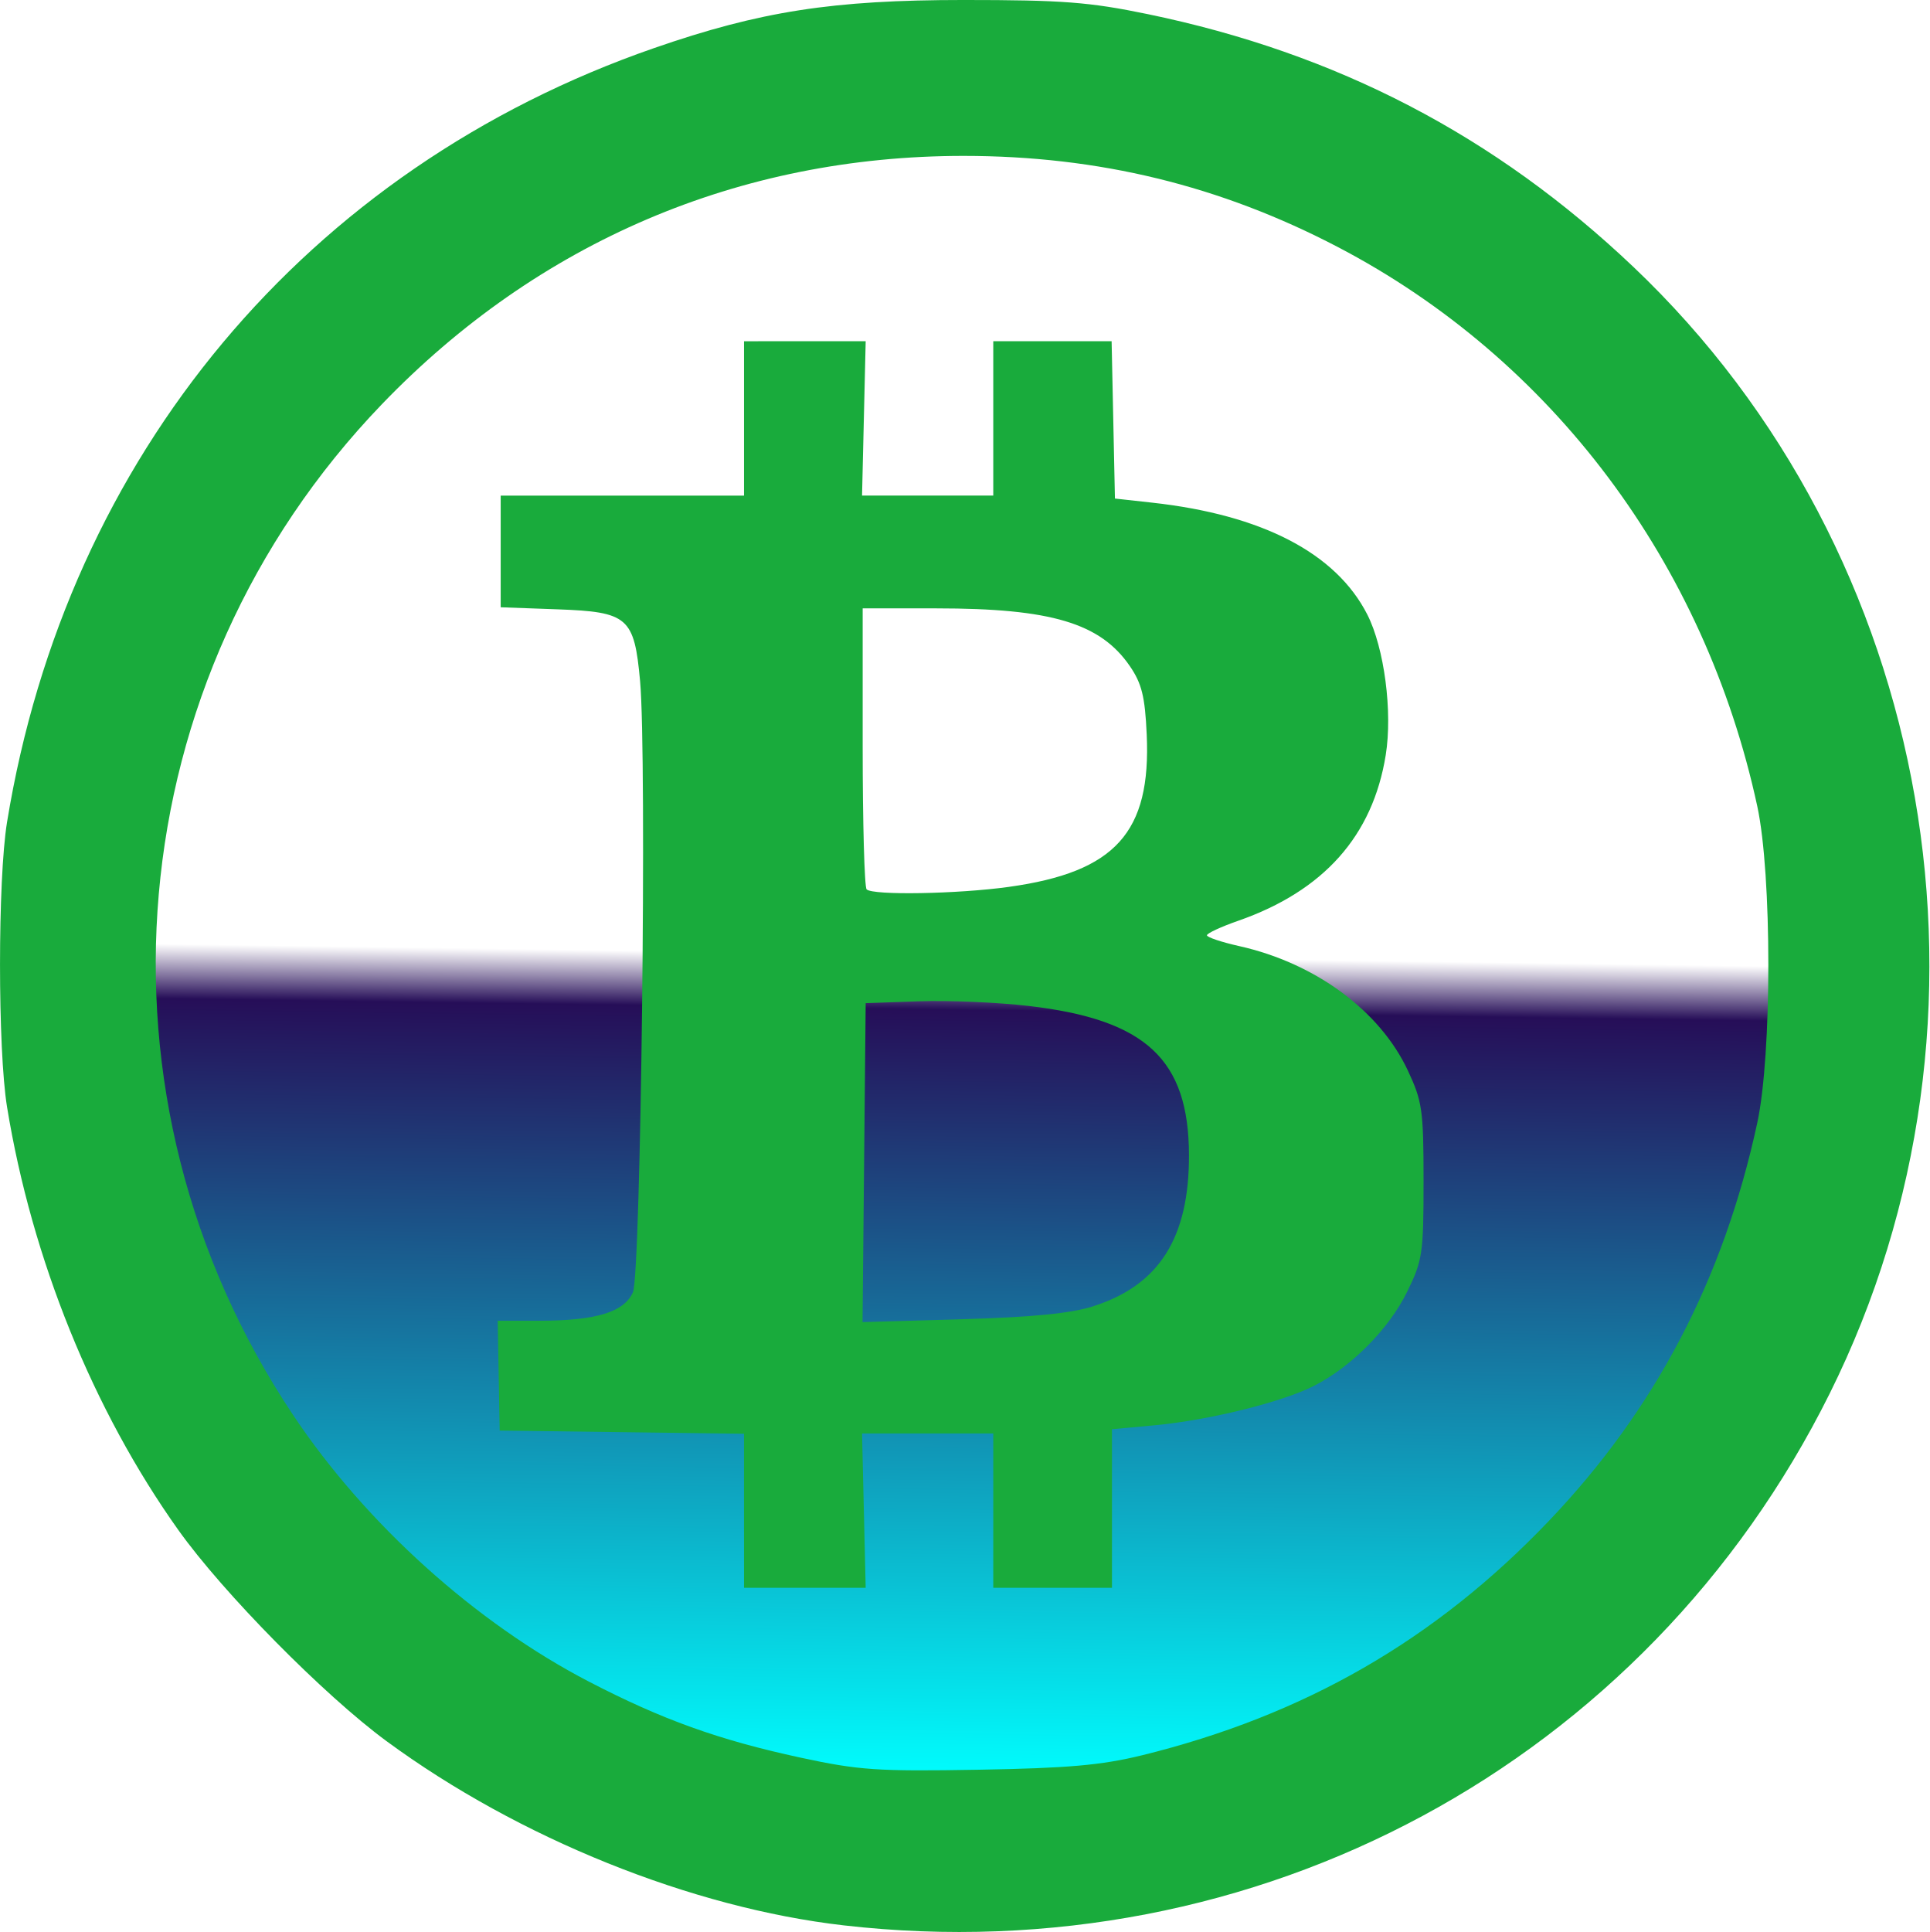
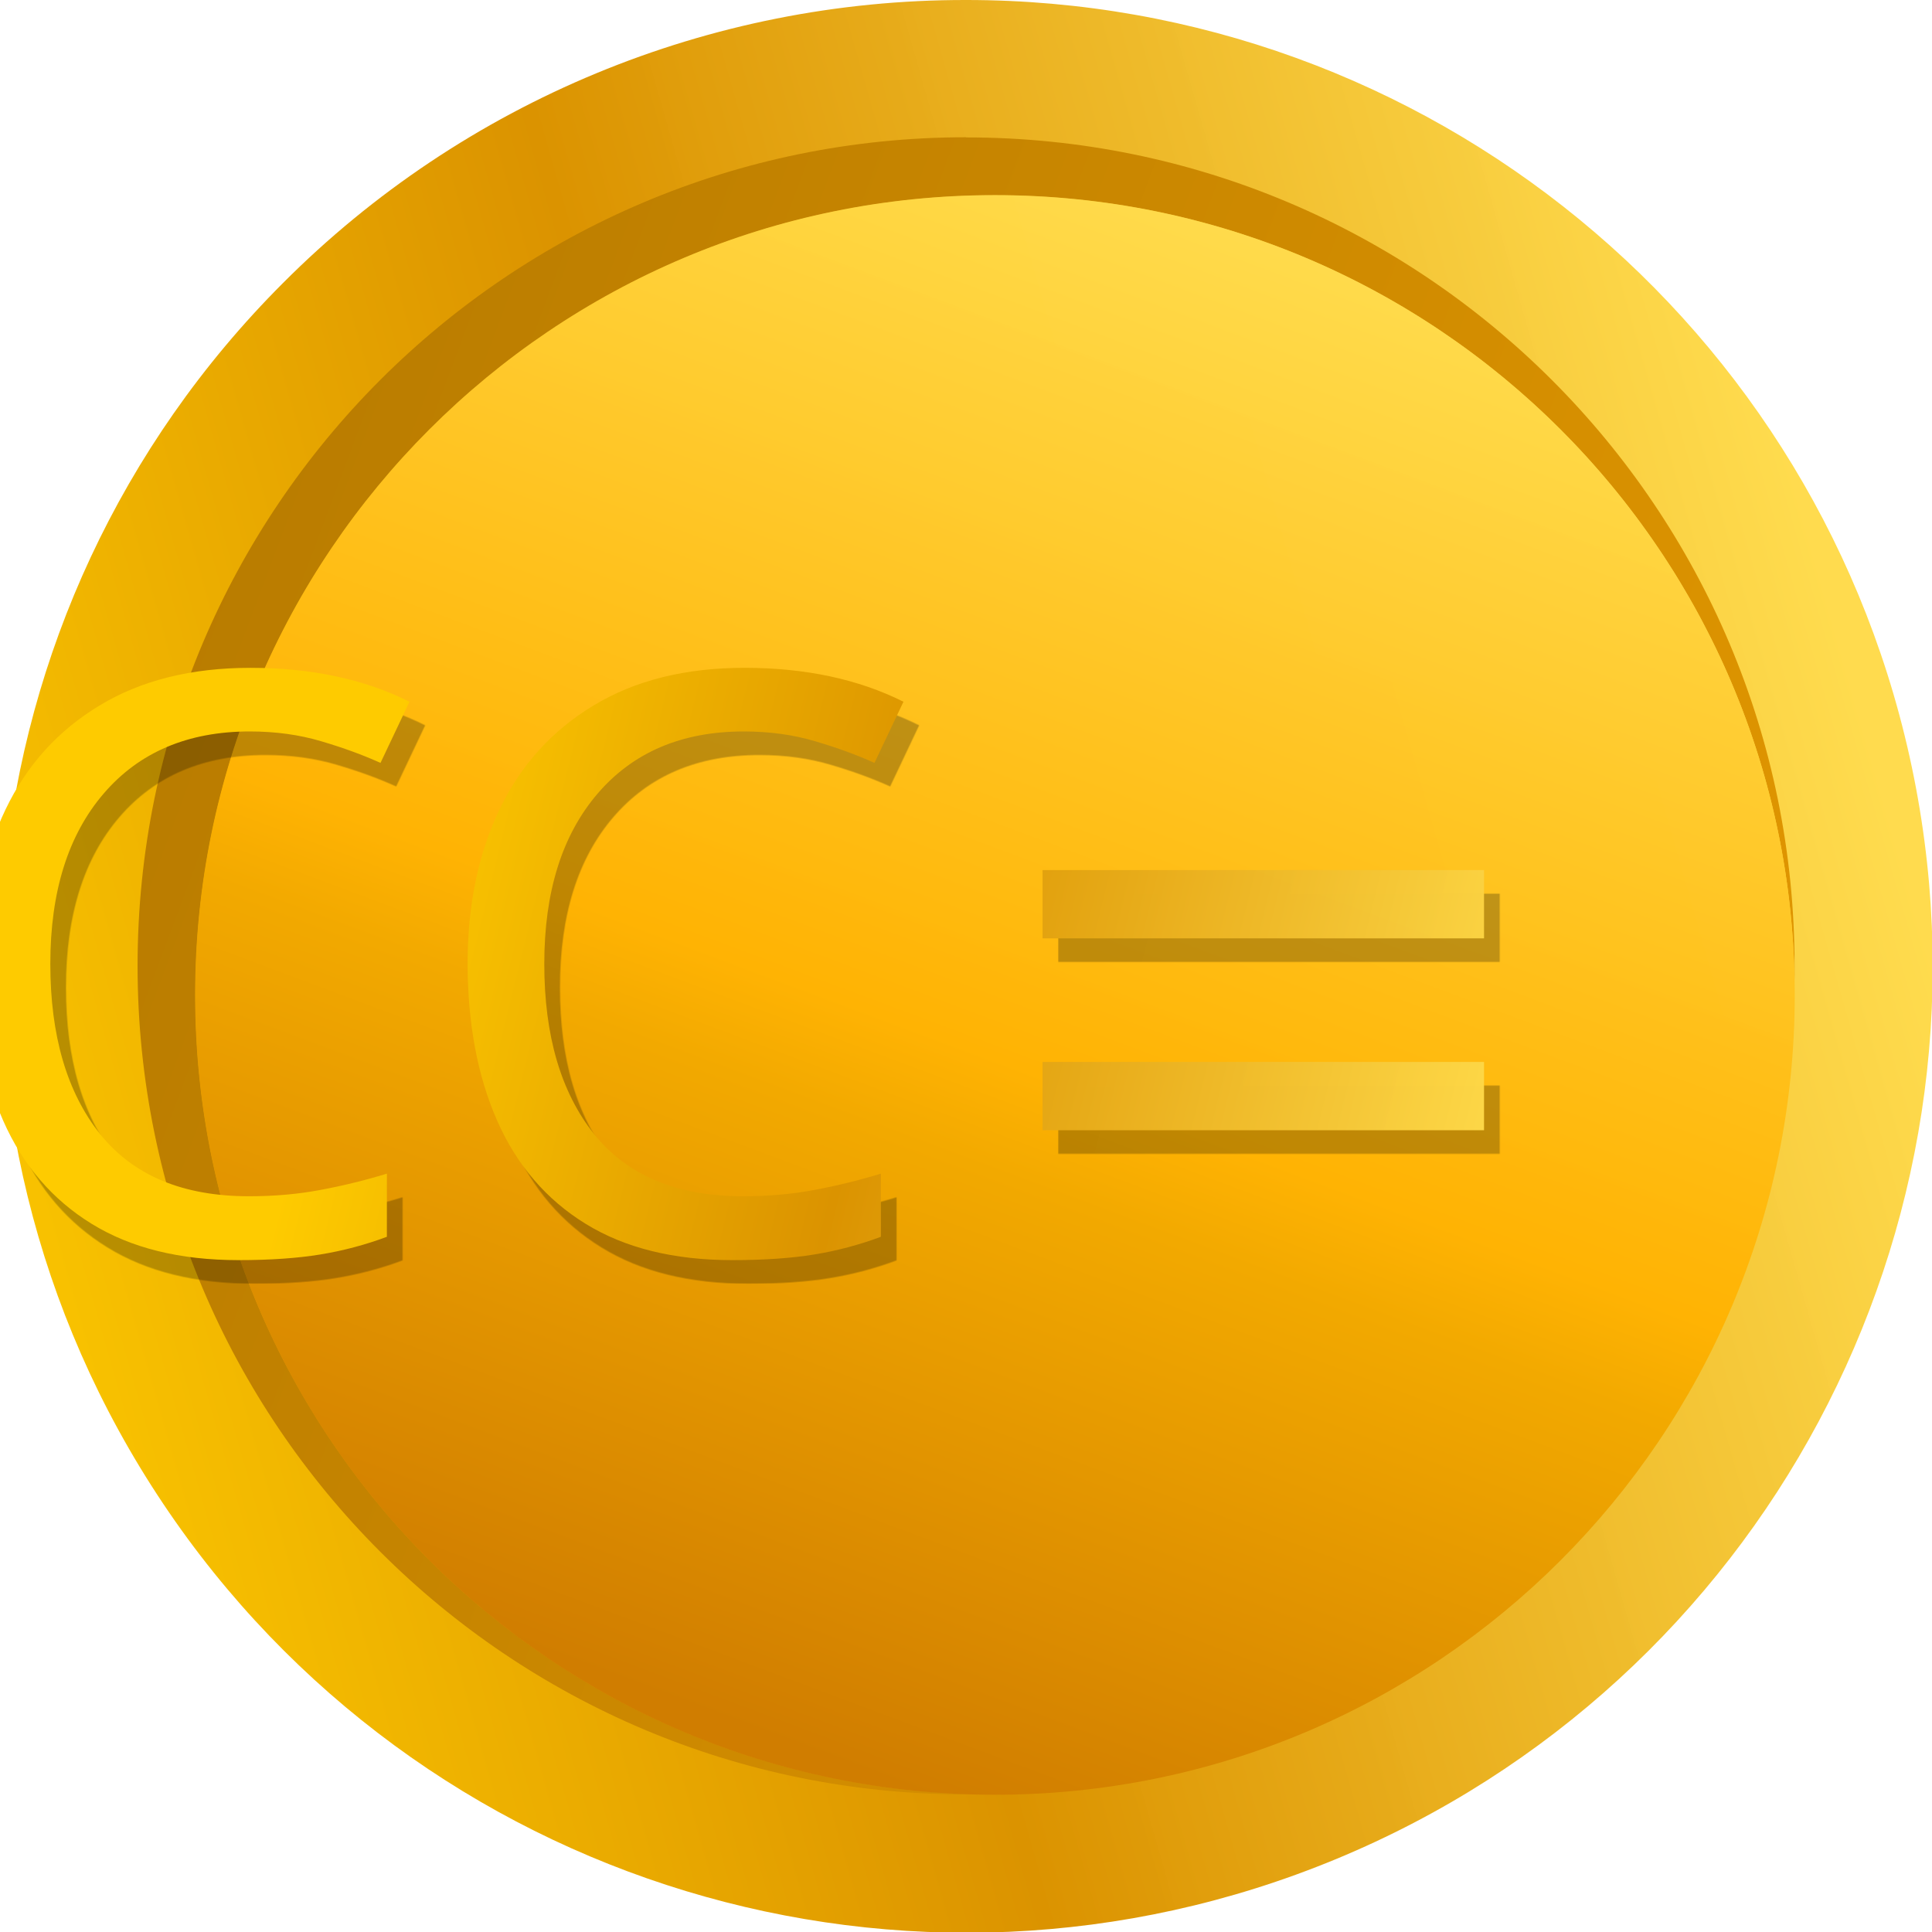
- <svg xmlns="http://www.w3.org/2000/svg" xmlns:xlink="http://www.w3.org/1999/xlink" width="86.015mm" height="86.111mm" viewBox="0 0 86.015 86.111" version="1.1" id="svg1034">
-   <defs id="defs1031">
-     <linearGradient xlink:href="#linearGradient23369" id="linearGradient23371" x1="294.149" y1="392.005" x2="296.088" y2="252.334" gradientUnits="userSpaceOnUse" gradientTransform="matrix(0.2645833,0,0,0.2645833,31.16278,33.77923)" />
-     <linearGradient id="linearGradient23369">
-       <stop style="stop-color:#00ffff;stop-opacity:1" offset="0" id="stop23365" />
-       <stop style="stop-color:#260e58;stop-opacity:1" offset="0.934" id="stop23535" />
-       <stop style="stop-color:#ffffff;stop-opacity:1" offset="1" id="stop23367" />
+ <svg xmlns="http://www.w3.org/2000/svg" xmlns:xlink="http://www.w3.org/1999/xlink" id="Layer_1" data-name="Layer 1" viewBox="0 0 122.88 122.88" version="1.1">
+   <defs id="defs4">
+     <linearGradient id="linearGradient70624">
+       <stop style="stop-color:#d07d00;stop-opacity:1" offset="0" id="stop70618" />
+       <stop style="stop-color:#f2a900;stop-opacity:1" offset="0.388" id="stop70626" />
+       <stop style="stop-color:#ffb303;stop-opacity:1" offset="0.457" id="stop70620" />
+       <stop style="stop-color:#ffdb4b;stop-opacity:0.983" offset="1" id="stop70622" />
    </linearGradient>
+     <linearGradient id="linearGradient34141">
+       <stop style="stop-color:#b67a00;stop-opacity:1" offset="0" id="stop34137" />
+       <stop style="stop-color:#df9500;stop-opacity:1" offset="1" id="stop34139" />
+     </linearGradient>
+     <linearGradient id="linearGradient843">
+       <stop style="stop-color:#fecb00;stop-opacity:1;" offset="0" id="stop839" />
+       <stop style="stop-color:#db9300;stop-opacity:1" offset="0.457" id="stop911" />
+       <stop style="stop-color:#ffdb4b;stop-opacity:0.983" offset="1" id="stop841" />
+     </linearGradient>
+     <style id="style2">.cls-1{fill:#fecb00;}.cls-2{fill:#d08b00;}.cls-2,.cls-3{fill-rule:evenodd;}.cls-3{fill:#db9300;}.cls-4{fill:#b17600;}</style>
+     <filter style="color-interpolation-filters:sRGB;" id="filter19508" x="0" y="0" width="1.014" height="1.04">
+       <feFlood flood-opacity="0.251" flood-color="rgb(0,0,0)" result="flood" id="feFlood19498" />
+       <feComposite in="flood" in2="SourceGraphic" operator="in" result="composite1" id="feComposite19500" />
+       <feGaussianBlur in="composite1" stdDeviation="0" result="blur" id="feGaussianBlur19502" />
+       <feOffset dx="1" dy="1.5" result="offset" id="feOffset19504" />
+       <feComposite in="SourceGraphic" in2="offset" operator="over" result="composite2" id="feComposite19506" />
+     </filter>
+     <linearGradient xlink:href="#linearGradient843" id="linearGradient845" x1="-2.685" y1="97.232" x2="122.918" y2="61.46" gradientUnits="userSpaceOnUse" />
+     <linearGradient xlink:href="#linearGradient34141" id="linearGradient34143" x1="9.253" y1="22.149" x2="114.14" y2="61.43" gradientUnits="userSpaceOnUse" />
+     <linearGradient xlink:href="#linearGradient70624" id="linearGradient57356" x1="26.46" y1="102.135" x2="61.44" y2="8.74" gradientUnits="userSpaceOnUse" />
+     <linearGradient xlink:href="#linearGradient843" id="linearGradient71504" x1="27.361" y1="45.929" x2="100.199" y2="63.918" gradientUnits="userSpaceOnUse" />
  </defs>
-   <g id="layer1" transform="translate(-67.57972,-57.99235)">
-     <circle style="fill:url(#linearGradient23371);fill-opacity:1;stroke-width:0.265" id="path23253" cx="110.61" cy="101.019" r="42.675" />
-     <path style="fill:#19ab3c;fill-opacity:1;stroke-width:0.265" d="m 105.196,143.808 c -6.78,-0.777 -14.491,-3.882 -20.377,-8.206 -2.787,-2.047 -7.297,-6.618 -9.288,-9.414 -3.798,-5.332 -6.531,-12.078 -7.637,-18.855 -0.418,-2.559 -0.418,-10.141 0,-12.7 2.668,-16.339 13.363,-29.129 28.847,-34.498 4.733,-1.641 7.962,-2.143 13.798,-2.143 4.402,0 5.606,0.092 8.202,0.629 8.434,1.743 15.489,5.412 21.653,11.263 13.468,12.783 17.078,33.492 8.755,50.221 -8.192,16.467 -25.526,25.814 -43.953,23.703 z m 13.282,-7.577 c 7.244,-1.781 13.077,-5.136 18.136,-10.432 4.761,-4.984 7.802,-10.786 9.308,-17.763 0.657,-3.042 0.657,-11.065 0,-14.107 -2.344,-10.853 -9.155,-19.935 -18.69,-24.921 -5.247,-2.744 -10.676,-4.067 -16.695,-4.067 -9.993,0 -18.973,3.834 -25.937,11.074 -11.783,12.25 -13.413,30.903 -3.938,45.069 3.233,4.834 8.129,9.242 13.167,11.857 3.266,1.695 5.793,2.603 9.432,3.389 2.606,0.563 3.437,0.62 7.938,0.541 3.987,-0.069 5.493,-0.202 7.279,-0.641 z m -17.73,-10.901 v -3.434 l -5.446,-0.071 -5.446,-0.071 -0.044,-2.447 -0.044,-2.447 1.852,-0.001 c 2.534,-0.002 3.783,-0.382 4.177,-1.271 0.355,-0.802 0.625,-23.874 0.319,-27.235 -0.259,-2.848 -0.536,-3.089 -3.678,-3.202 l -2.537,-0.092 v -2.488 -2.488 h 5.424 5.424 V 76.642 73.202 l 2.712,-5.29e-4 2.712,-5.29e-4 -0.081,3.44 -0.081,3.44 h 2.925 2.925 v -3.44 -3.44 h 2.638 2.638 l 0.074,3.506 0.074,3.506 1.649,0.182 c 4.917,0.542 8.205,2.25 9.601,4.986 0.759,1.488 1.133,4.338 0.822,6.268 -0.58,3.6 -2.766,6.054 -6.581,7.385 -0.764,0.267 -1.389,0.557 -1.389,0.645 0,0.088 0.651,0.306 1.447,0.484 3.386,0.758 6.261,2.879 7.508,5.54 0.646,1.378 0.702,1.767 0.702,4.936 0,3.223 -0.046,3.534 -0.733,4.932 -0.814,1.657 -2.477,3.336 -4.15,4.19 -1.421,0.725 -4.684,1.532 -7.101,1.757 l -1.907,0.177 v 3.534 3.534 h -2.646 -2.646 v -3.44 -3.44 h -2.925 -2.925 l 0.081,3.44 0.081,3.44 -2.712,-5.3e-4 -2.712,-4e-4 z m 15.56,-9.114 c 2.947,-0.936 4.289,-3.052 4.278,-6.747 -0.012,-4.262 -1.924,-6.036 -7.158,-6.642 -1.371,-0.159 -3.565,-0.252 -4.874,-0.206 l -2.381,0.083 -0.07,7.108 -0.07,7.108 4.436,-0.128 c 3.125,-0.09 4.851,-0.26 5.841,-0.575 z m -3.742,-18.696 c 4.738,-0.659 6.335,-2.426 6.136,-6.791 -0.077,-1.692 -0.22,-2.27 -0.752,-3.047 -1.314,-1.918 -3.511,-2.574 -8.617,-2.574 h -3.294 v 6.174 c 0,3.395 0.079,6.253 0.176,6.35 0.274,0.274 4.057,0.208 6.35,-0.111 z" id="path845" />
-     <text xml:space="preserve" style="font-style:italic;font-variant:normal;font-weight:bold;font-stretch:normal;font-size:34.572px;line-height:1.25;font-family:Ubuntu;-inkscape-font-specification:'Ubuntu, Bold Italic';font-variant-ligatures:normal;font-variant-caps:normal;font-variant-numeric:normal;font-variant-east-asian:normal;text-align:center;text-anchor:middle;fill:#19ab3c;fill-opacity:1;stroke:none;stroke-width:0.265" x="109.532" y="178.468" id="text9306">
-       <tspan id="tspan9304" x="109.532" y="178.468" style="font-style:italic;font-variant:normal;font-weight:bold;font-stretch:normal;font-size:34.572px;font-family:Ubuntu;-inkscape-font-specification:'Ubuntu, Bold Italic';font-variant-ligatures:normal;font-variant-caps:normal;font-variant-numeric:normal;font-variant-east-asian:normal;text-align:center;text-anchor:middle;fill:#19ab3c;fill-opacity:1;stroke-width:0.265">greencoin</tspan>
+   <path class="cls-1" d="M 61.44,0 A 61.46,61.46 0 1 1 18,18 61.21,61.21 0 0 1 61.44,0 Z" id="border" style="display:inline;fill-opacity:1;fill:url(#linearGradient845)" />
+   <path class="cls-2" d="M61.44,8.74a52.69,52.69,0,0,1,52.7,52.7c0,.31,0,.61,0,.92a50.86,50.86,0,1,0-51.77,51.77h-.92a52.7,52.7,0,0,1,0-105.4Z" id="path10" style="fill-opacity:1;fill:url(#linearGradient34143)" />
+   <path class="cls-3" d="M63.28,12.41A50.87,50.87,0,1,1,12.41,63.28,50.87,50.87,0,0,1,63.28,12.41Z" id="path12" style="fill-opacity:1;fill:url(#linearGradient57356)" />
+   <g id="g19464" style="filter:url(#filter19508);fill-opacity:1;fill:url(#linearGradient71504)" transform="translate(-1.733207,-1.708131)">
+     <text xml:space="preserve" style="font-style:normal;font-variant:normal;font-weight:normal;font-stretch:normal;font-size:51.333px;line-height:1.25;font-family:Montserrat;-inkscape-font-specification:'Montserrat, Normal';font-variant-ligatures:normal;font-variant-caps:normal;font-variant-numeric:normal;font-variant-east-asian:normal;text-align:center;text-anchor:middle;fill:url(#linearGradient71504);fill-opacity:1.0;stroke:none" x="62.231" y="81.34" id="cc">
+       <tspan id="cctext" x="62.231" y="81.34" style="fill-opacity:1.0;fill:url(#linearGradient71504)">CC</tspan>
+     </text>
+     <text xml:space="preserve" style="font-style:normal;font-variant:normal;font-weight:normal;font-stretch:normal;font-size:61.333px;line-height:1.25;font-family:Montserrat;-inkscape-font-specification:'Montserrat, Normal';font-variant-ligatures:normal;font-variant-caps:normal;font-variant-numeric:normal;font-variant-east-asian:normal;text-align:start;text-anchor:start;fill:url(#linearGradient71504);fill-opacity:1.0;stroke:none" x="64.607" y="86.904" id="eq">
+       <tspan id="tspan2015-1" x="64.607" y="86.904" style="fill-opacity:1.0;fill:url(#linearGradient71504)">=</tspan>
    </text>
  </g>
</svg>
